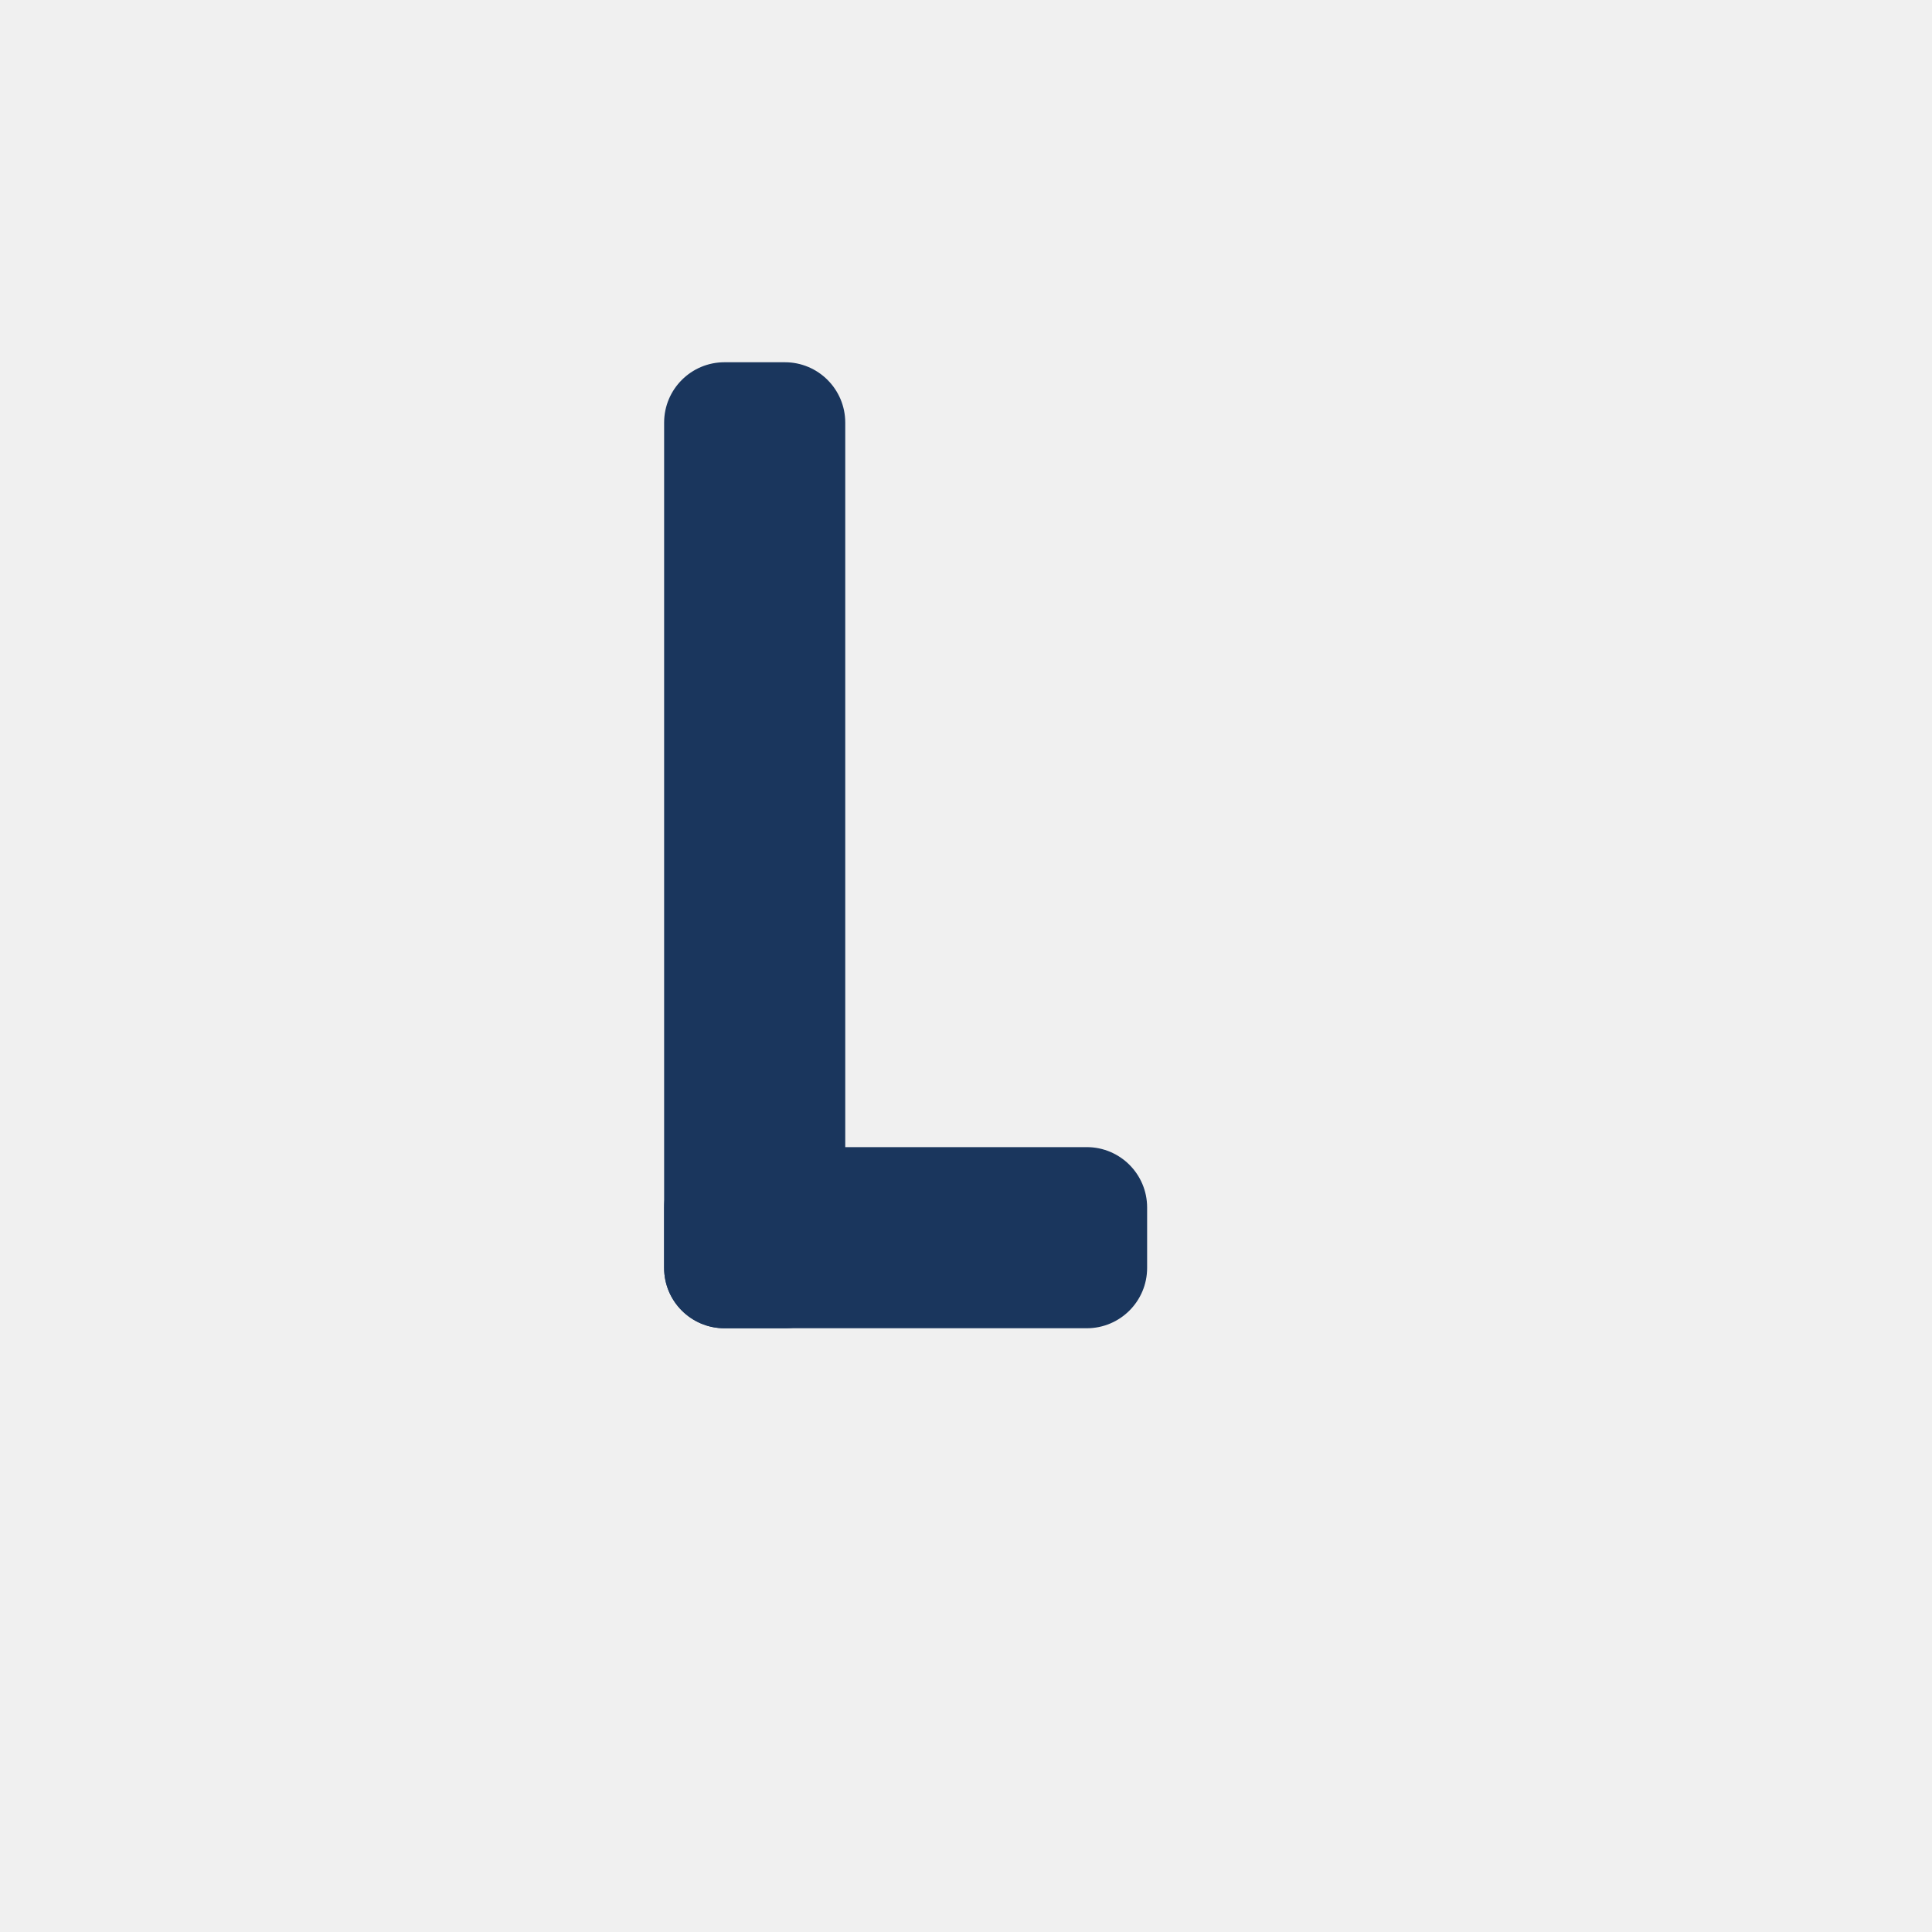
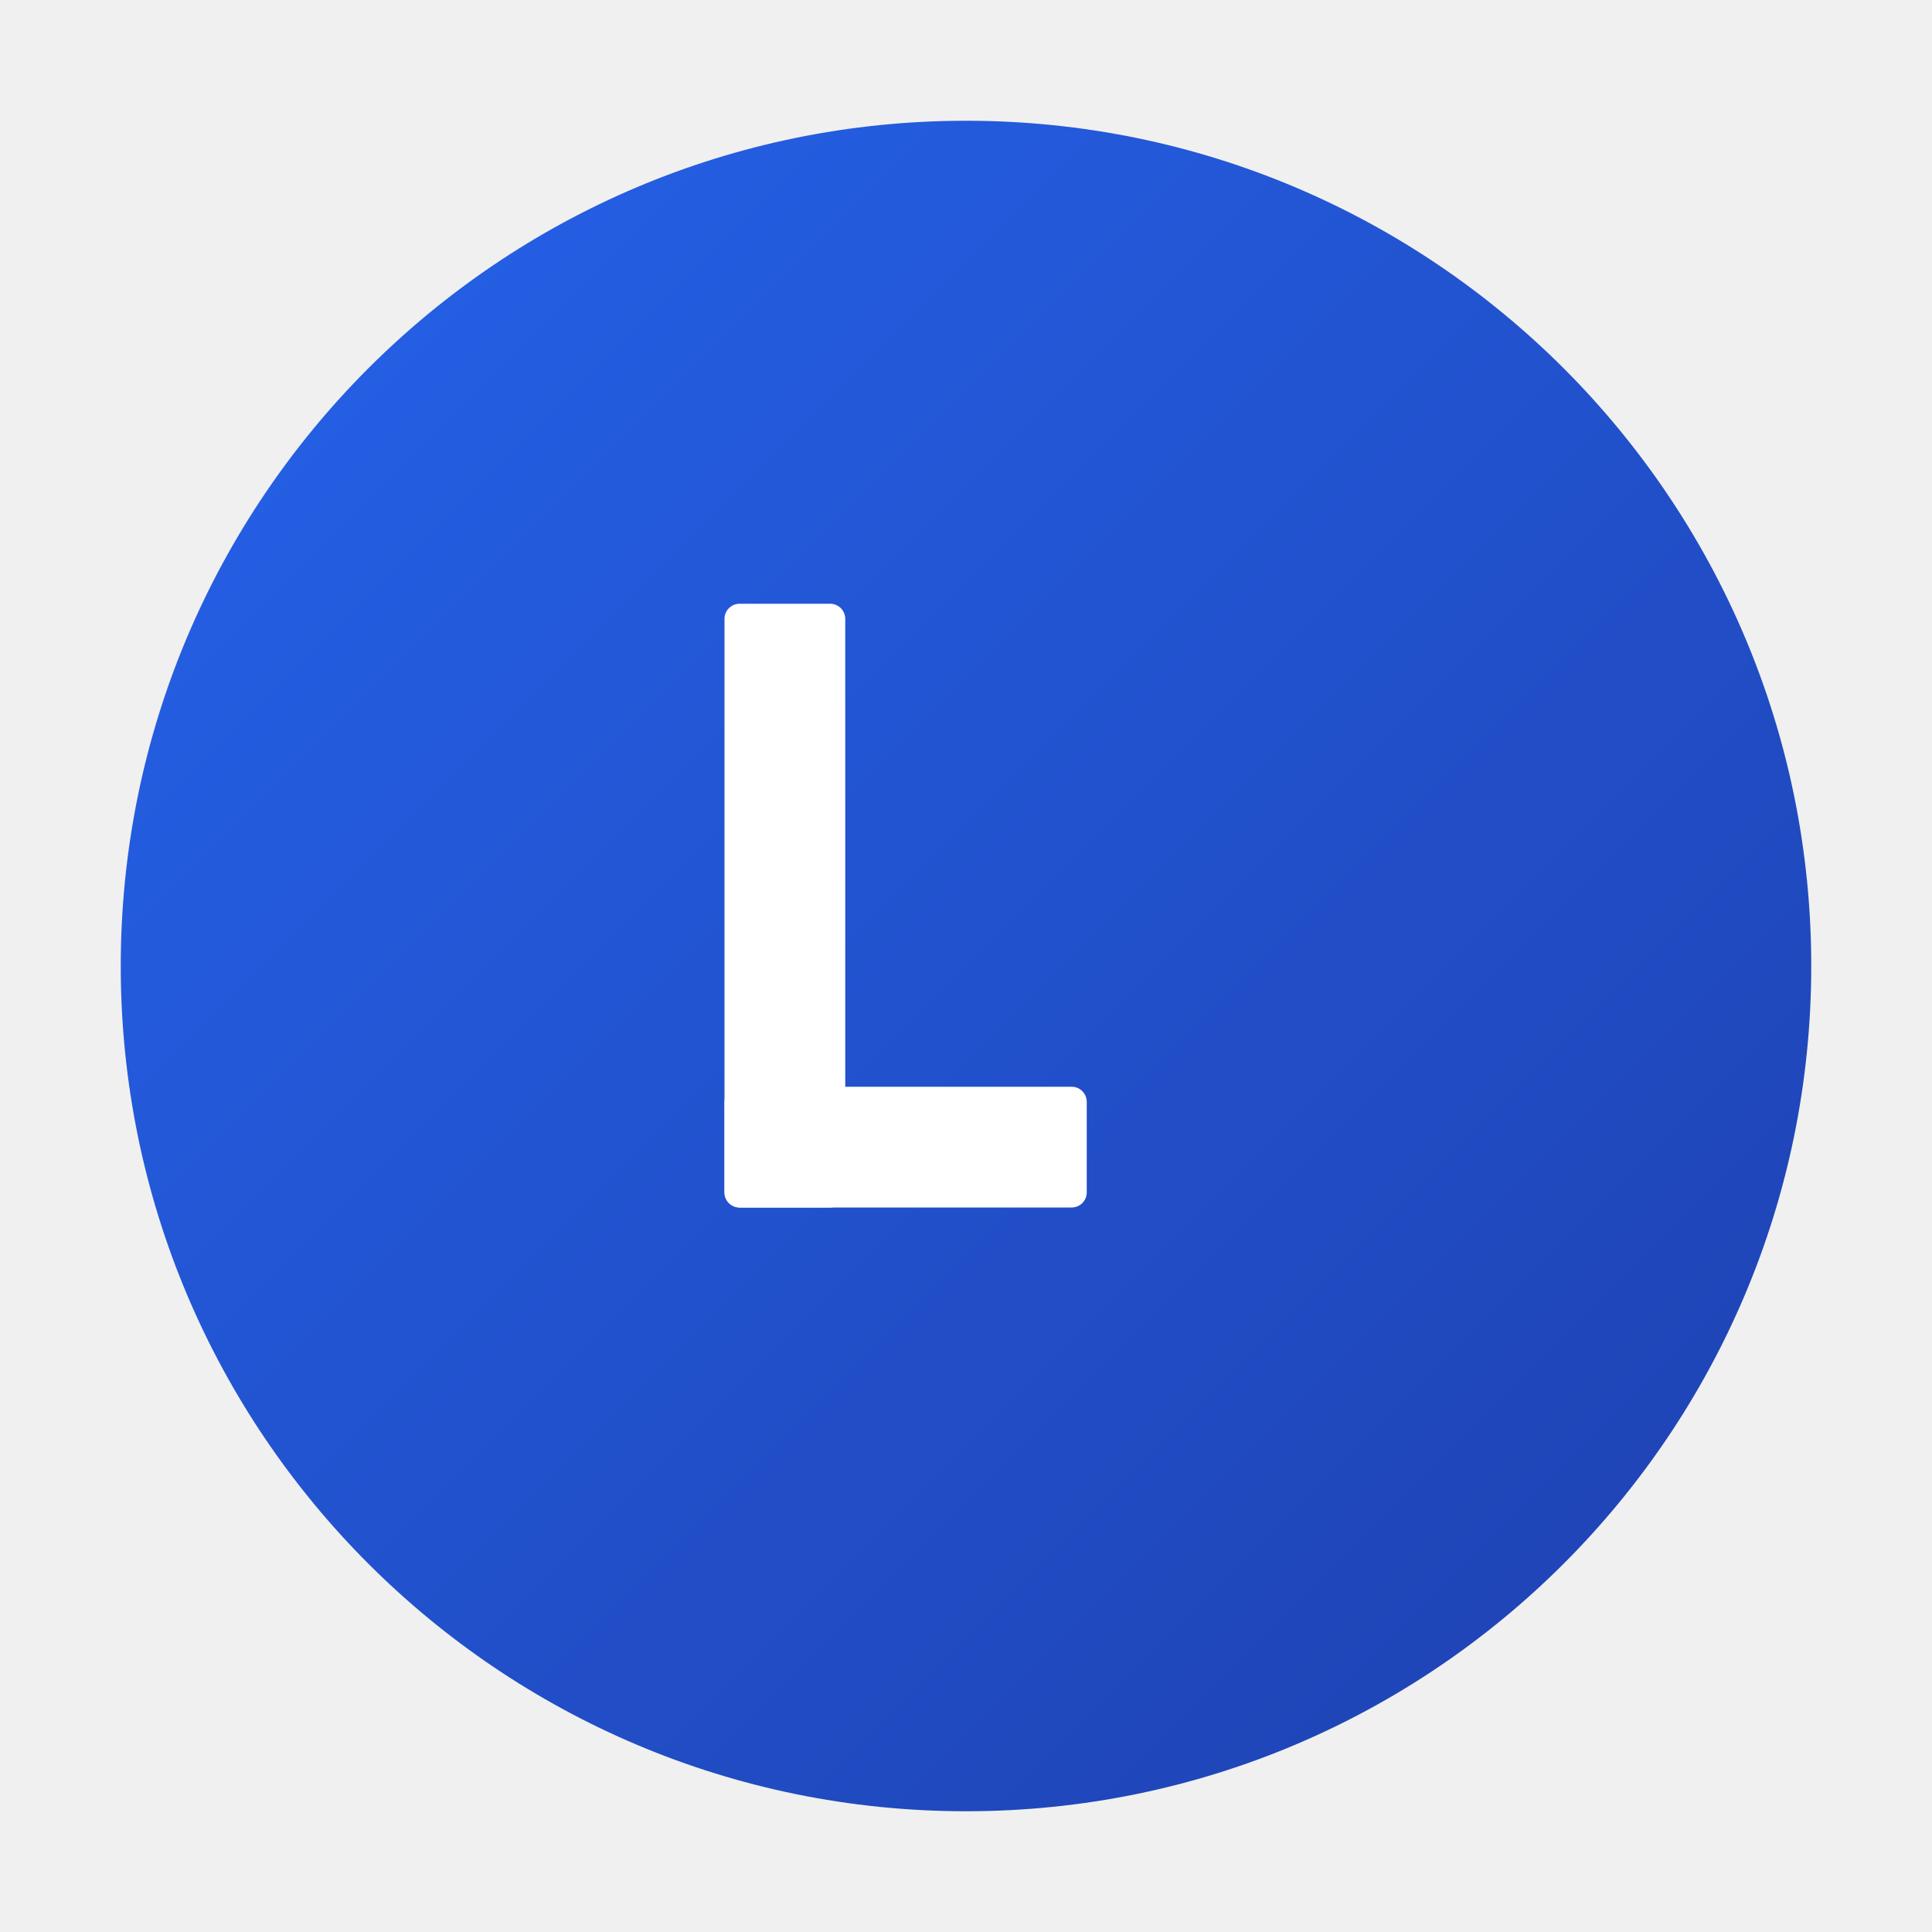
<svg xmlns="http://www.w3.org/2000/svg" width="64" height="64" viewBox="0 0 64 64">
+   <defs>
+     <linearGradient id="faviconGrad64" x1="0%" y1="0%" x2="100%" y2="100%">
+       <stop offset="0%" stop-color="#2563eb" />
+       <stop offset="100%" stop-color="#1e40af" />
+     </linearGradient>
+   </defs>
+   <circle cx="32" cy="32" r="28" fill="url(#faviconGrad64)" />
  <g transform="translate(32, 32)">
-     <rect x="-10" y="-20" width="6" height="32" fill="#1a365d" rx="2" />
-     <rect x="-10" y="6" width="16" height="6" fill="#1a365d" rx="2" />
+     <rect x="-8" y="-12" width="4" height="20" fill="white" rx="0.5" />
+     <rect x="-8" y="4" width="12" height="4" fill="white" rx="0.5" />
  </g>
</svg>
